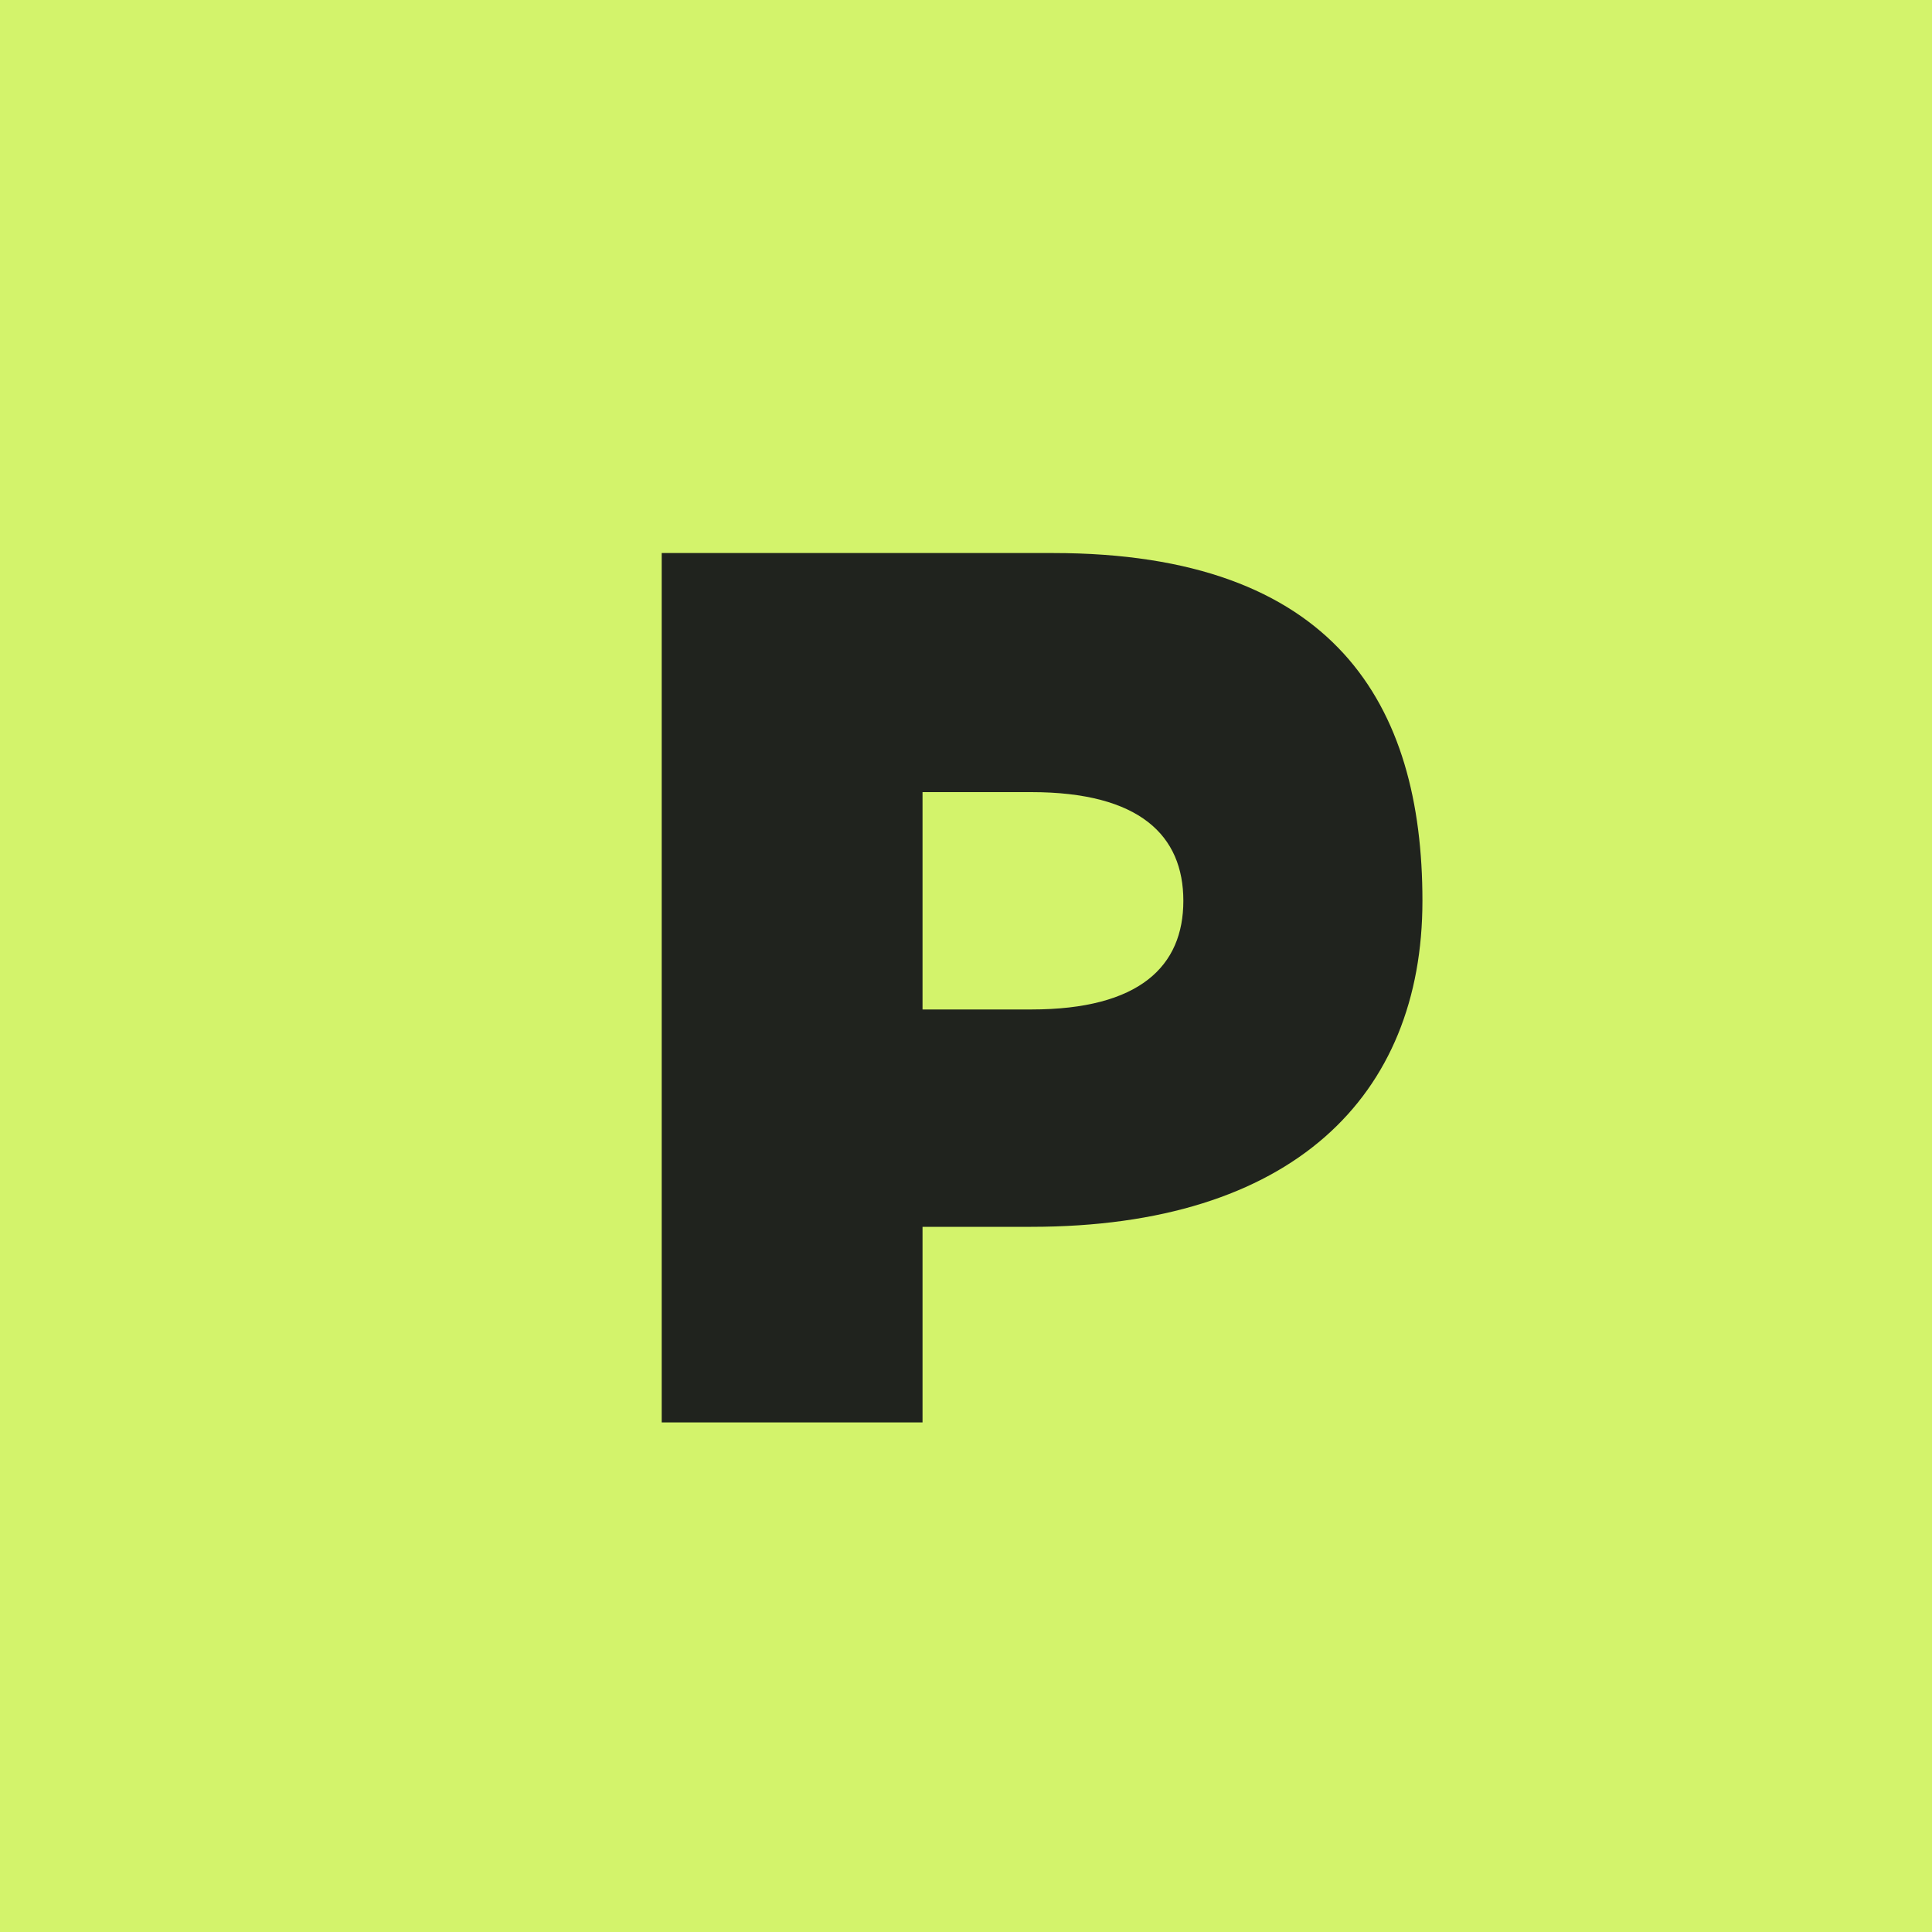
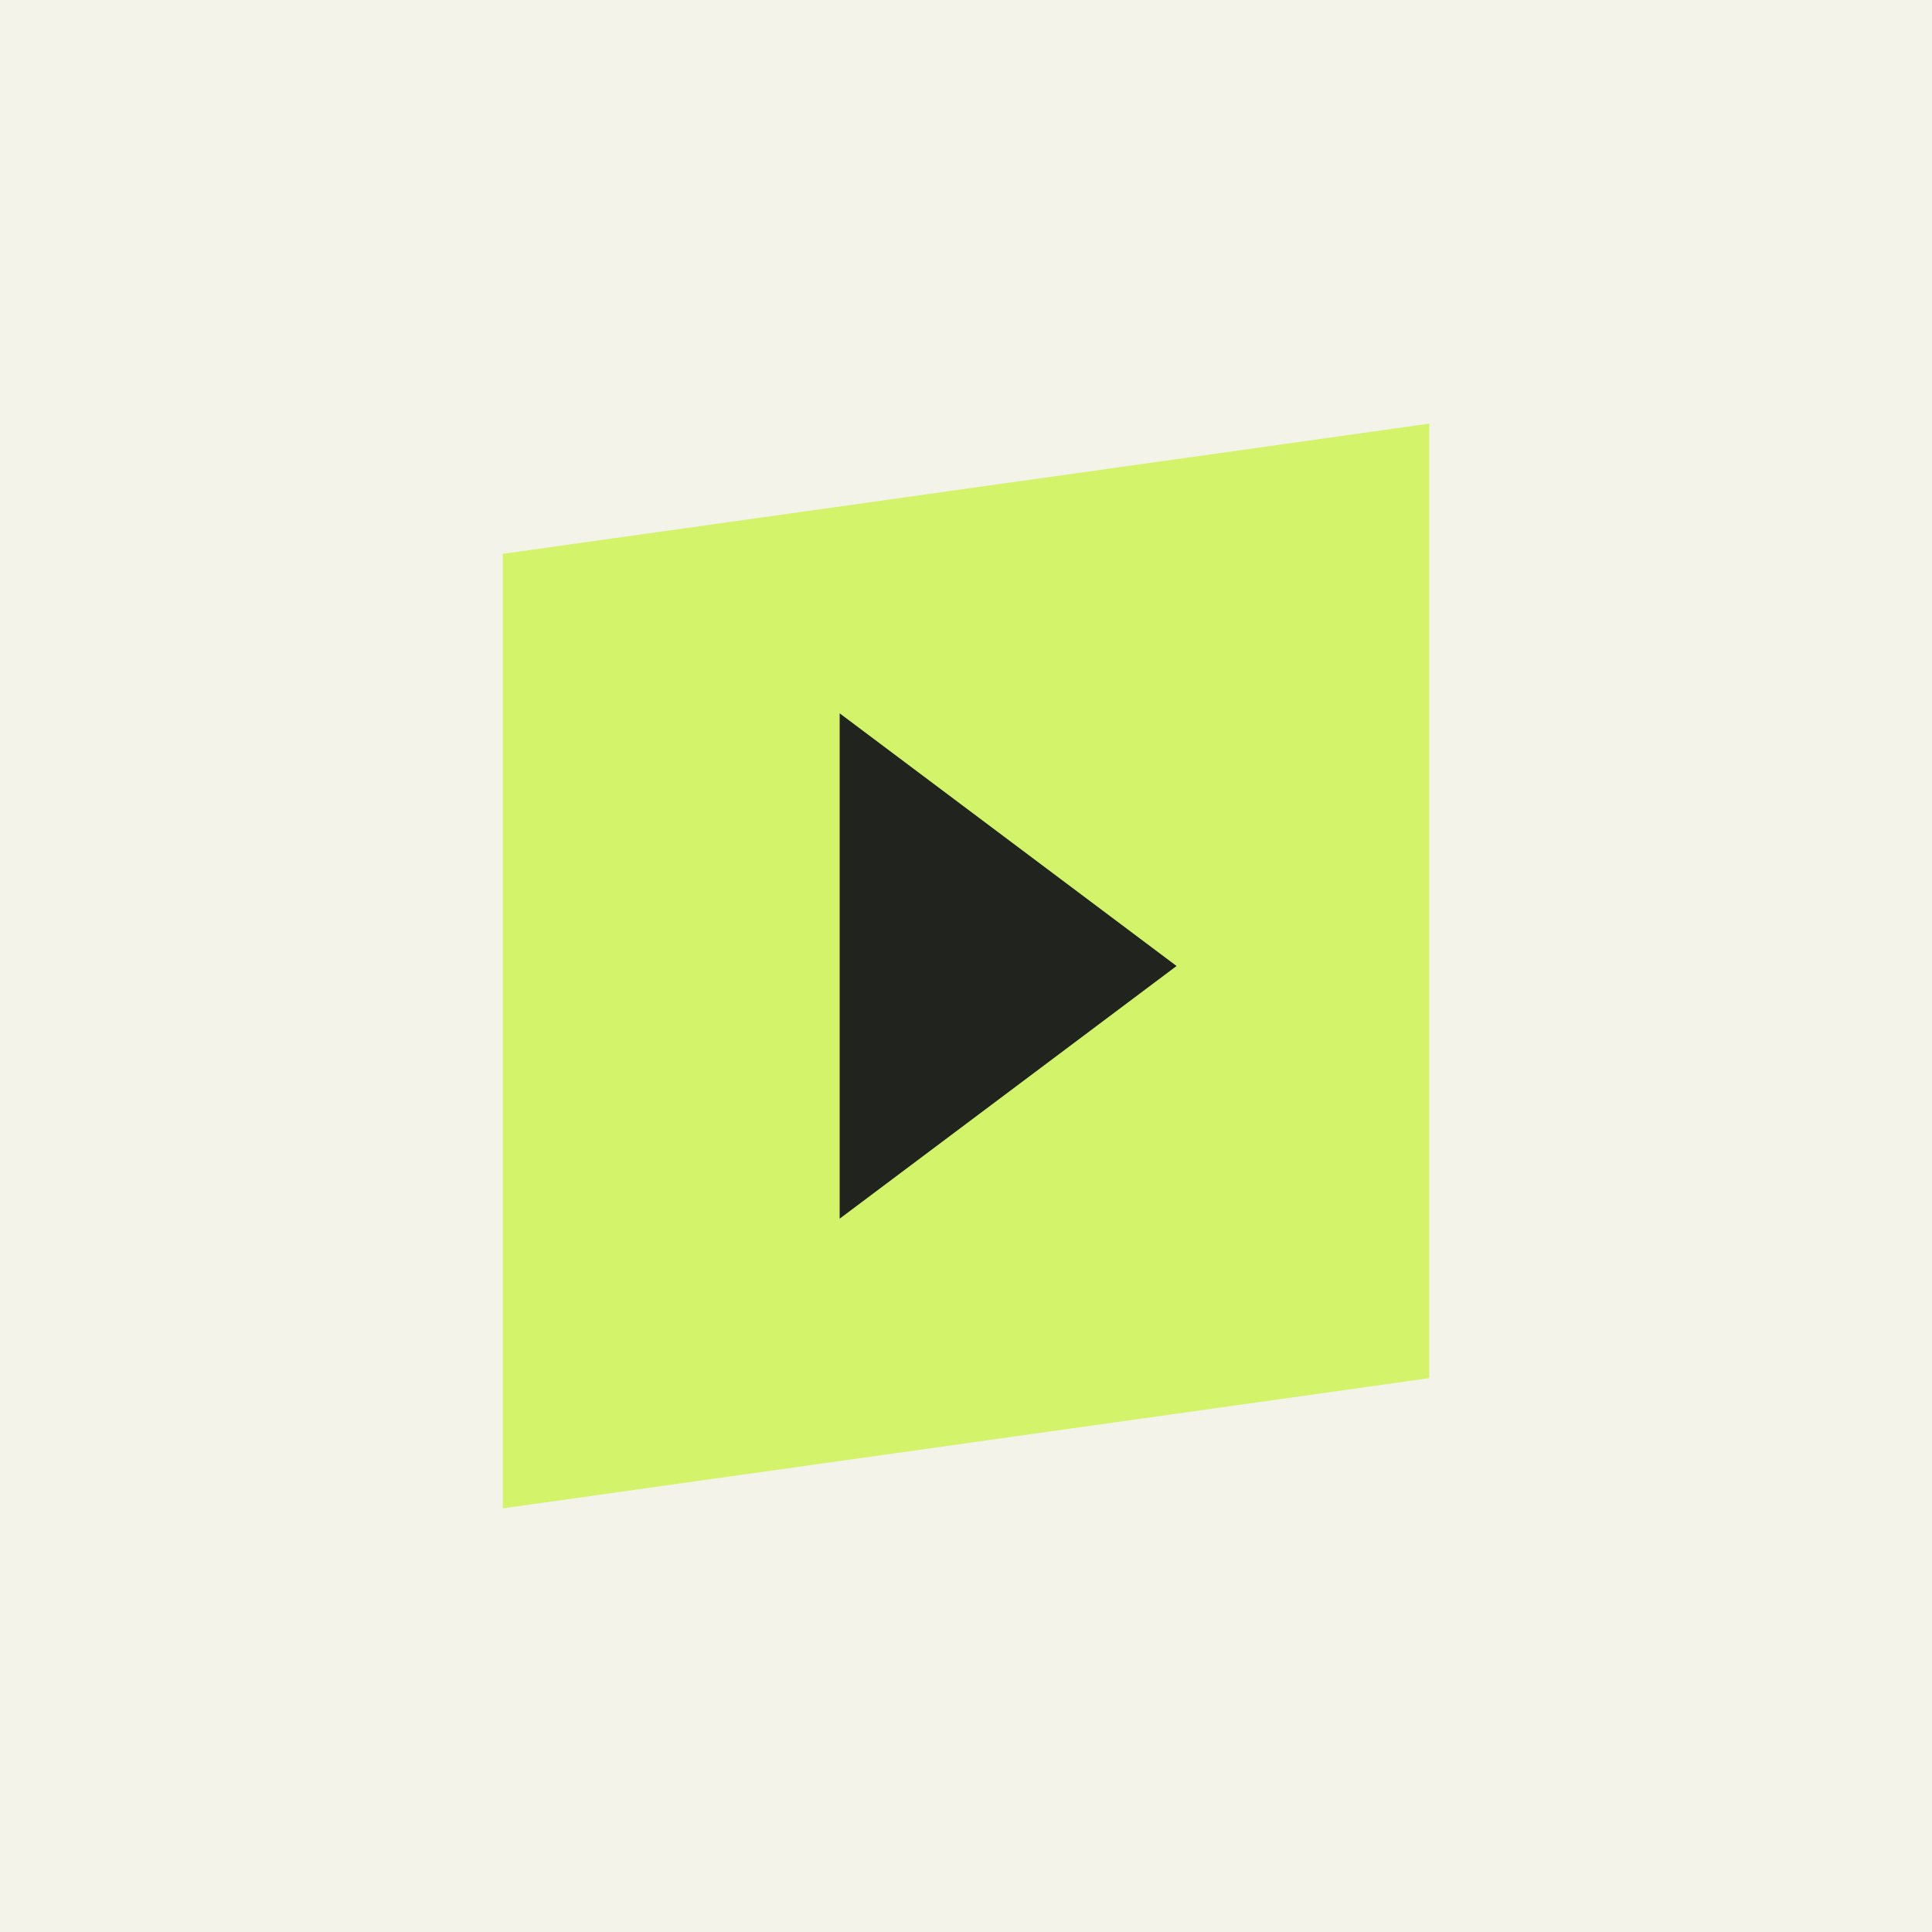
<svg xmlns="http://www.w3.org/2000/svg" viewBox="0 0 64 64">
-   <rect width="64" height="64" fill="#d3f36b" />
-   <g transform="translate(8.96 8.96) scale(.72)">
-     <path d="M18 13h18c13 0 17 7 17 16s-6 15-18 15h-5v9H18zm12 11v10h5c5 0 7-2 7-5s-2-5-7-5z" fill="#20231e" />
+   <rect width="64" height="64" fill="#f3f3e9" />
+   <g id="play-tile" transform="translate(13.4 12.47) scale(.93)">
+     <path d="M3.5 6.319 36.5 1.681v34L3.5 40.319Z" fill="#d3f36b" />
+     <path d="m15.5 12 12 9-12 9Z" fill="#20231e" />
  </g>
</svg>
